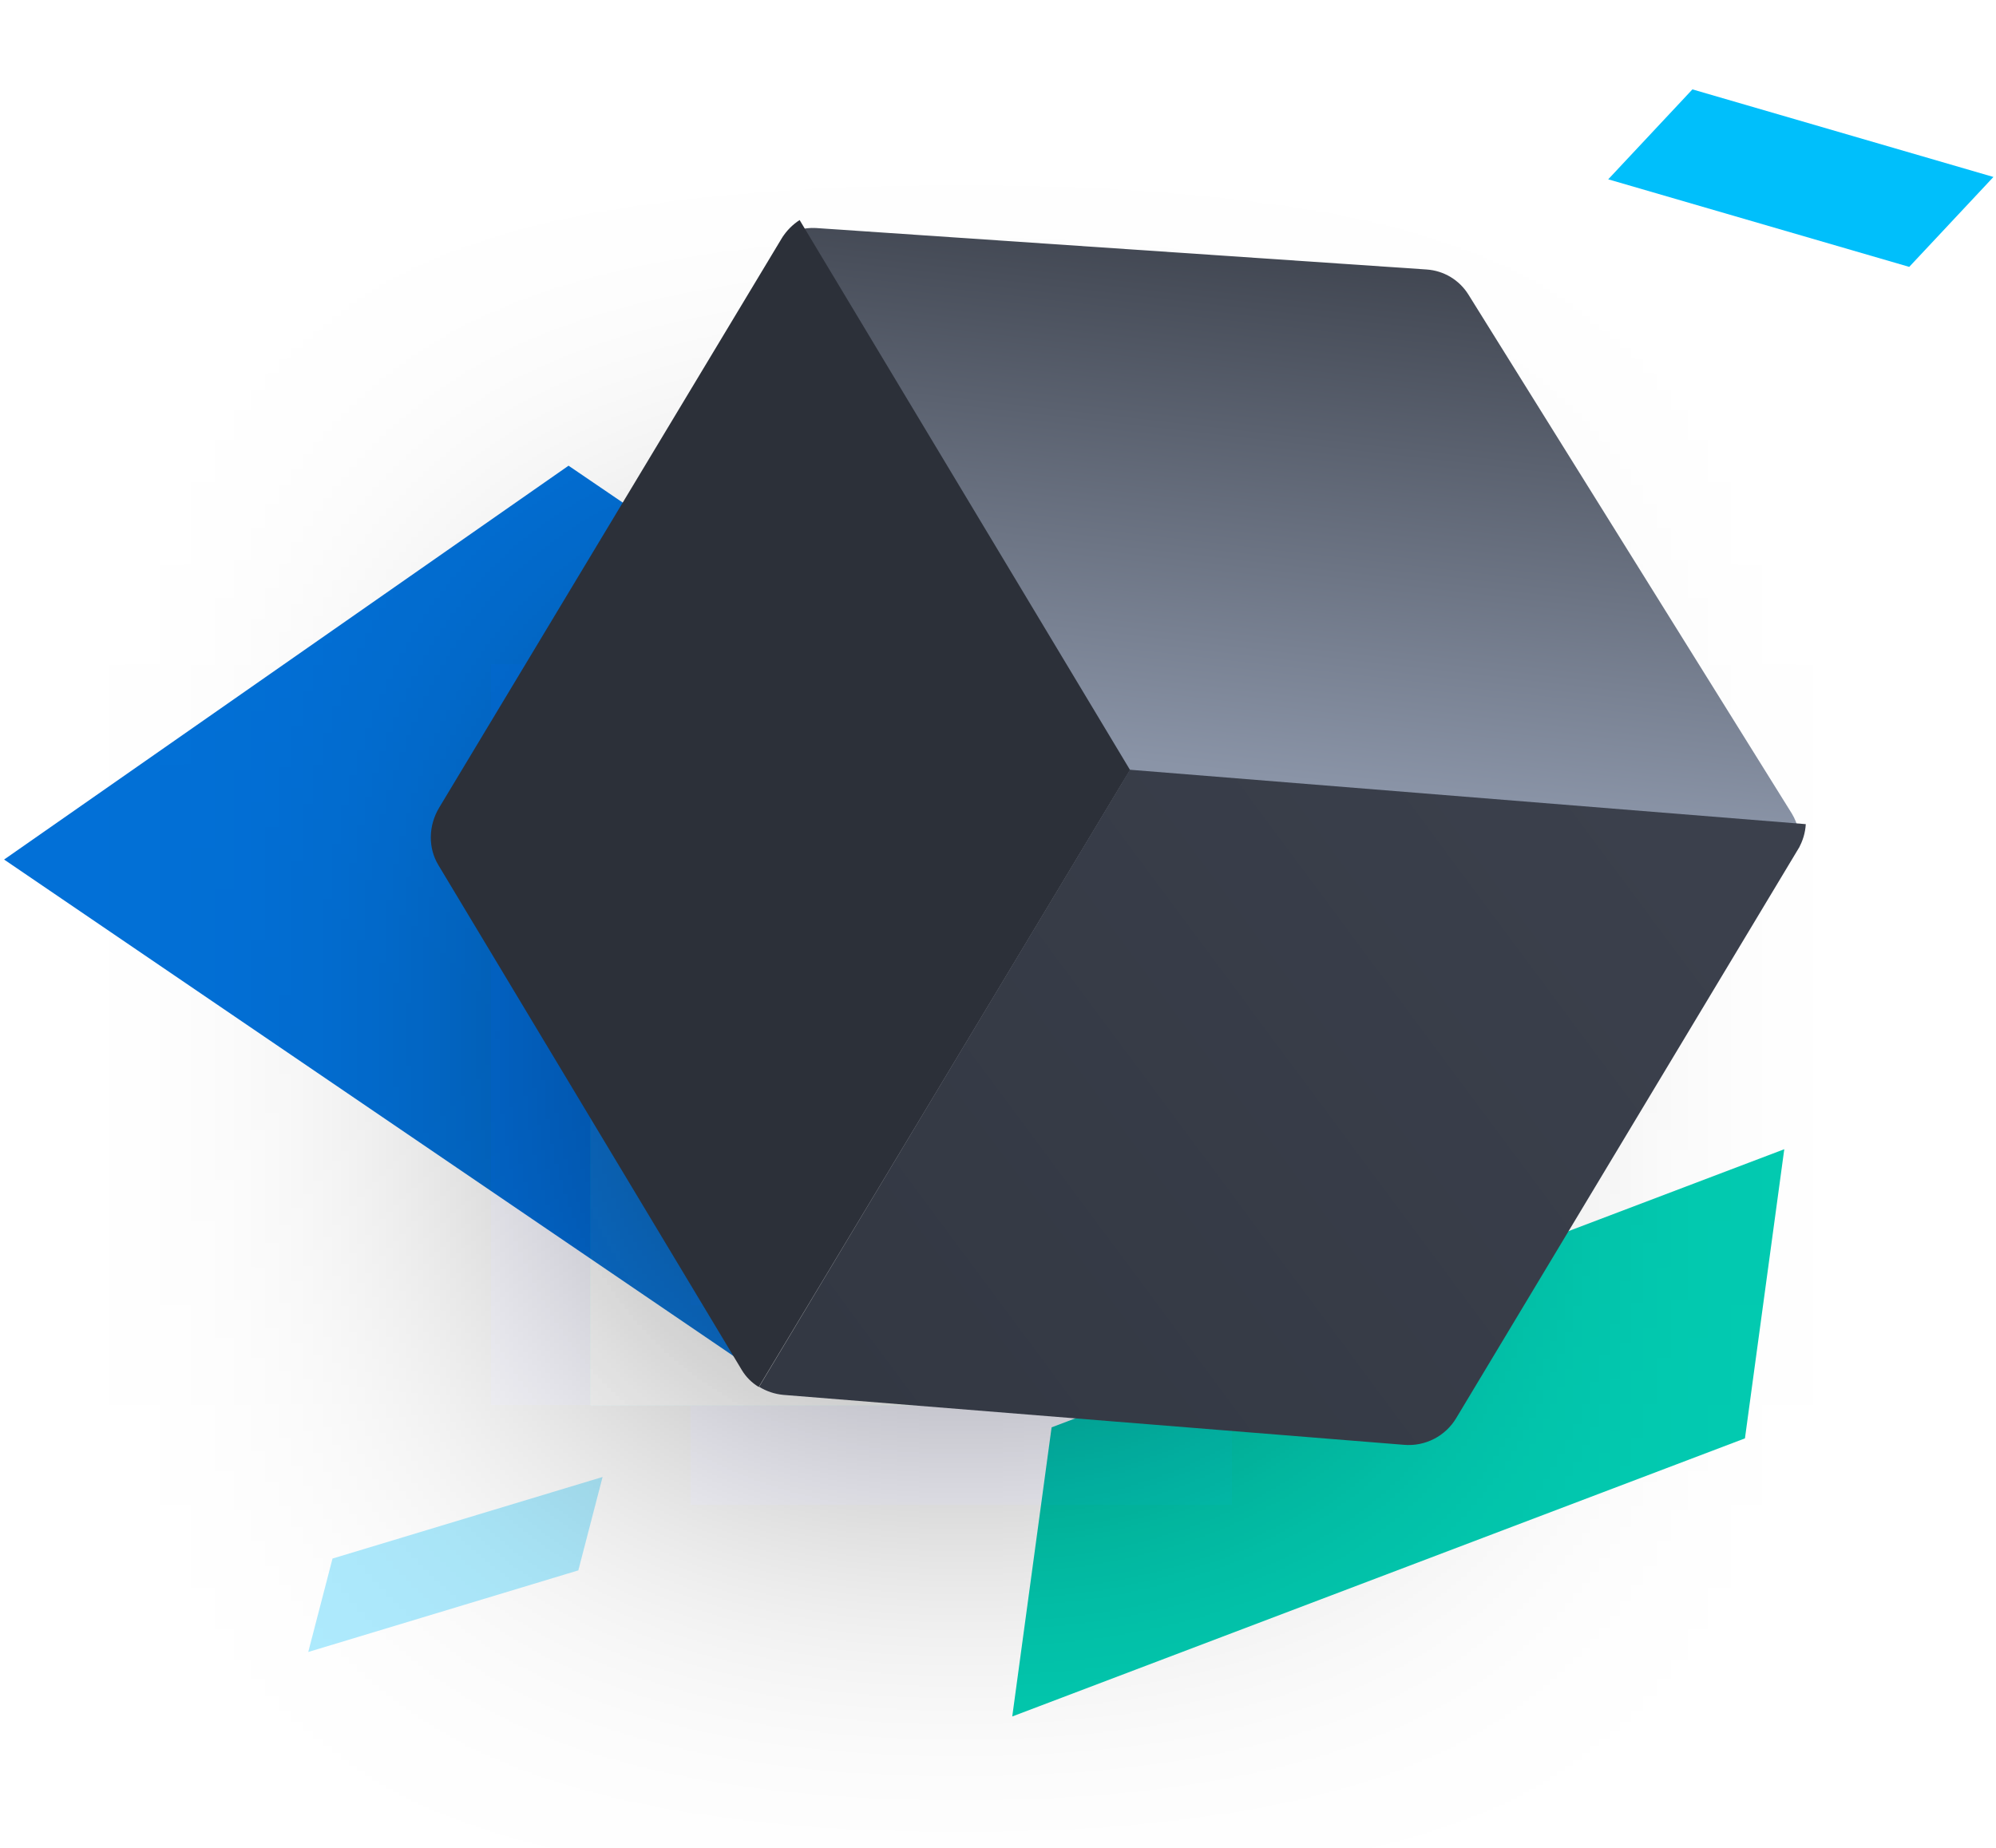
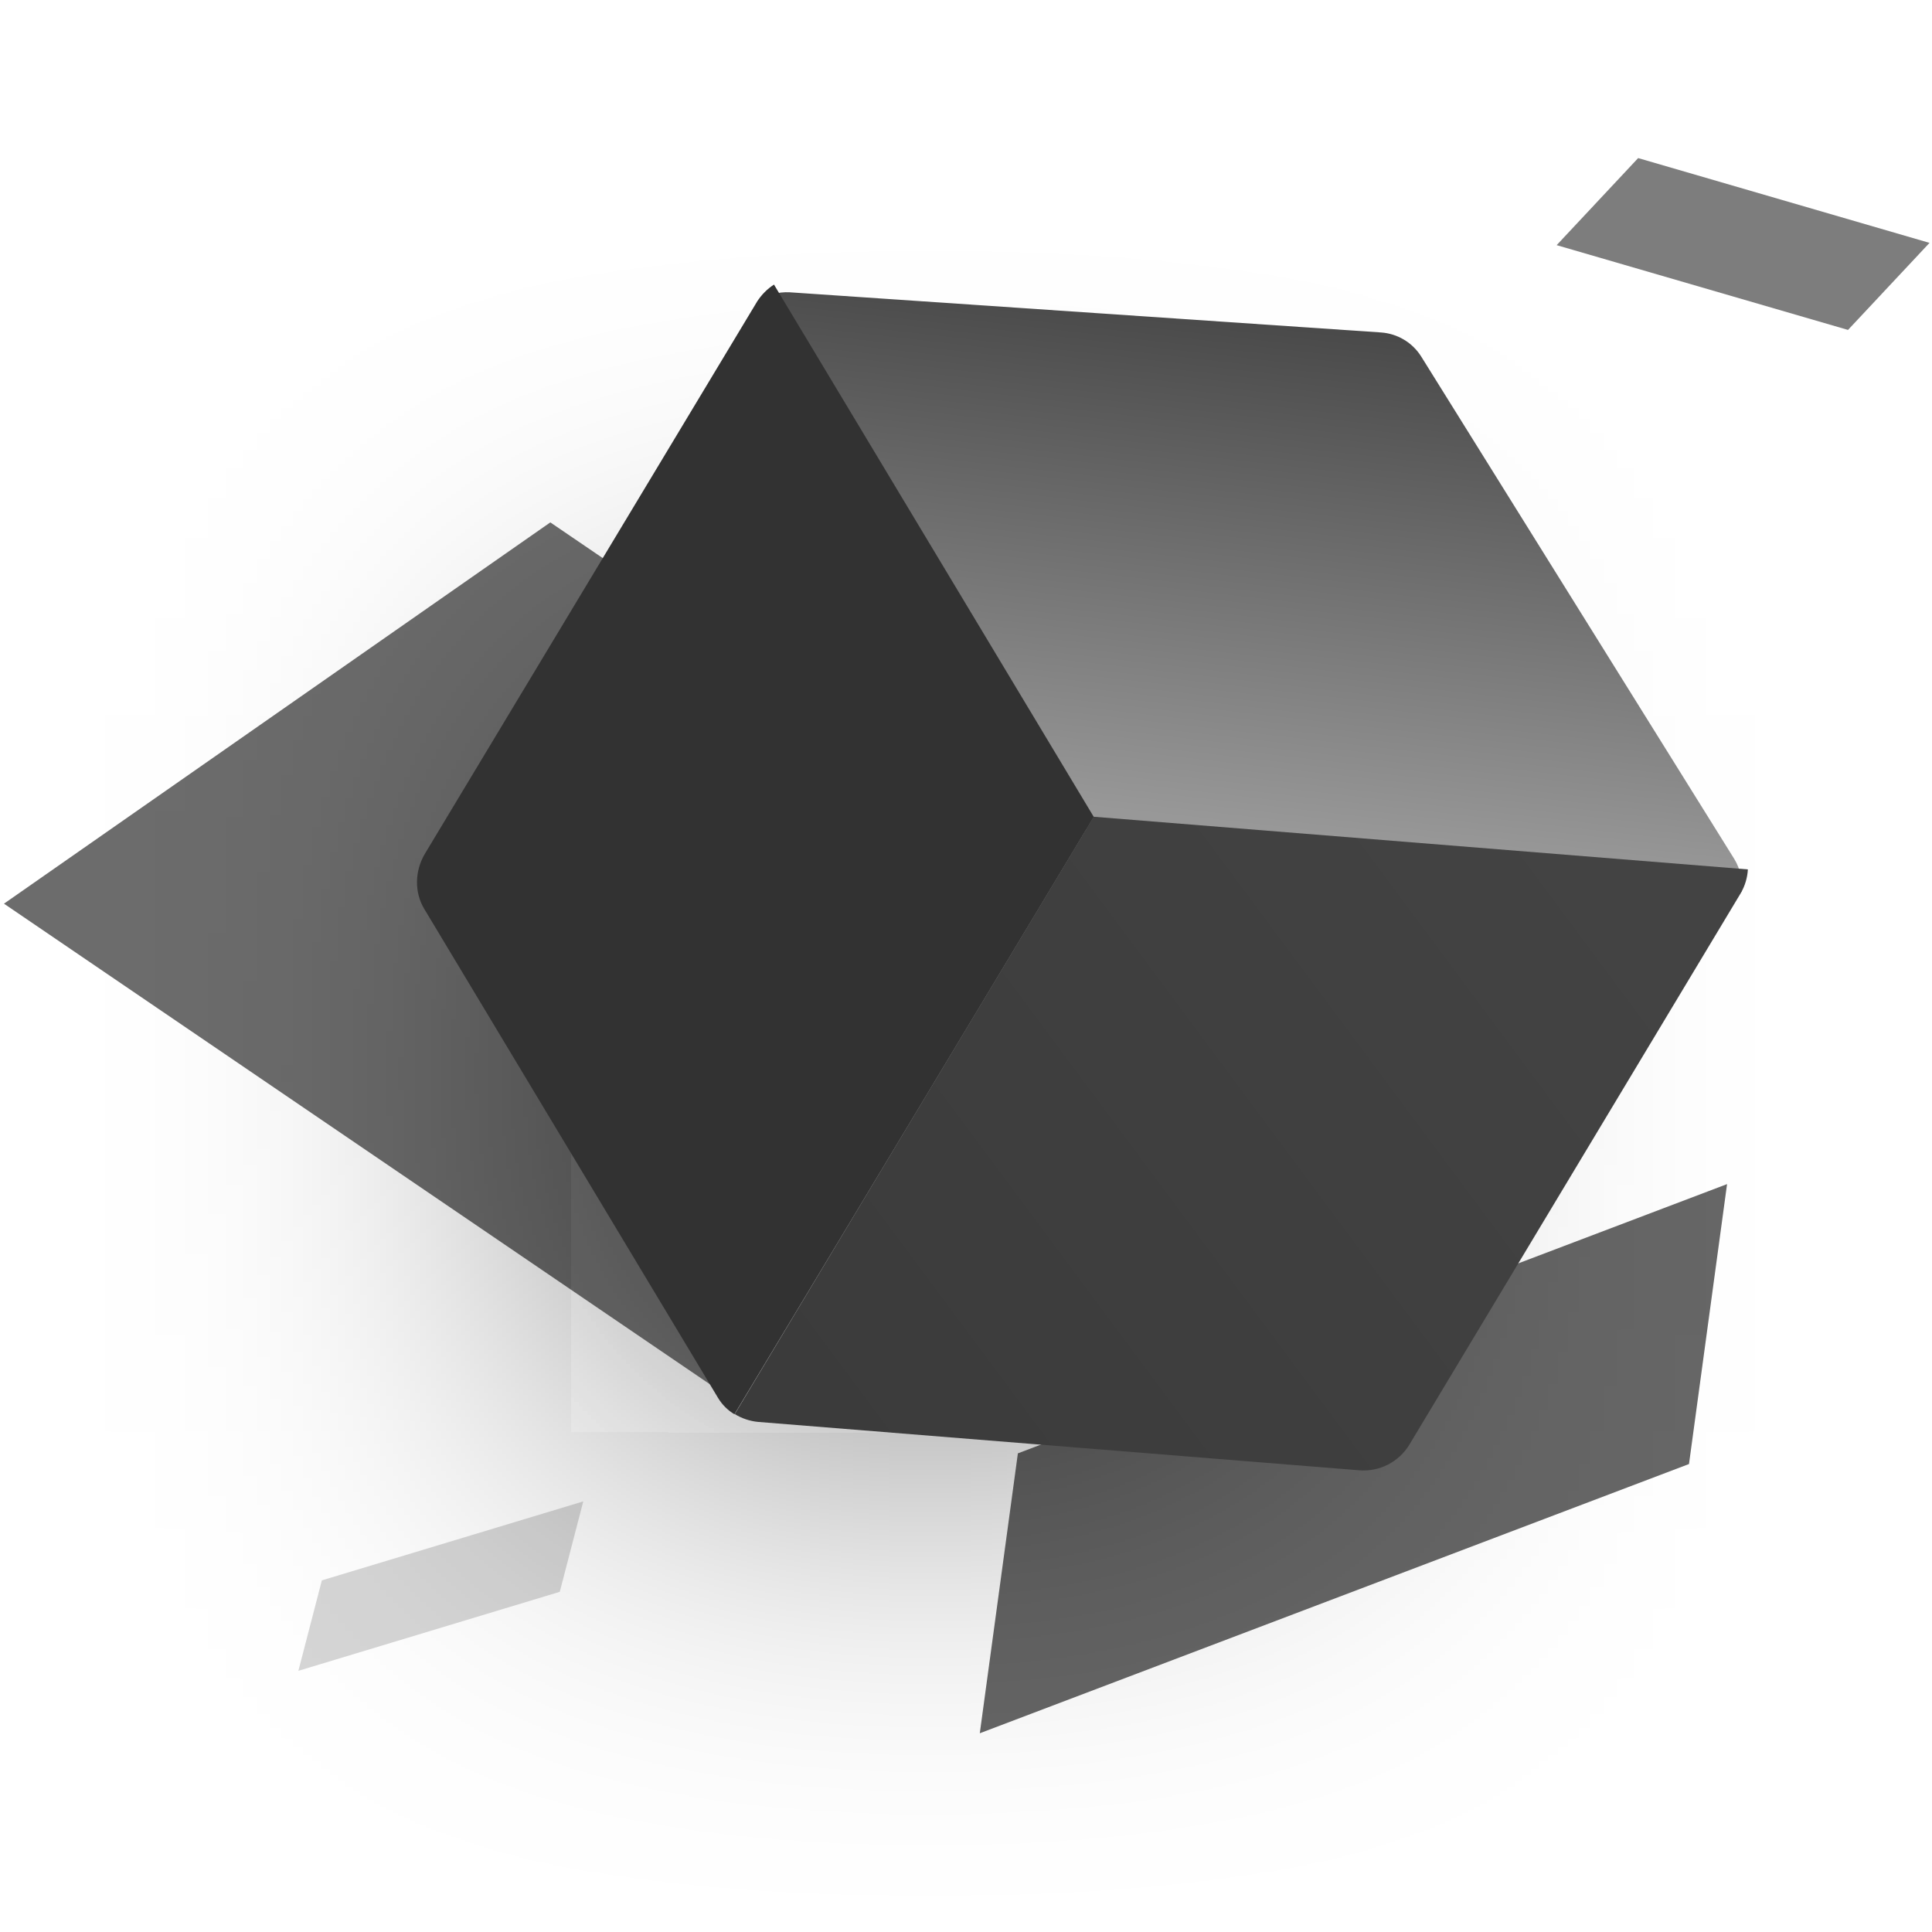
- <svg xmlns="http://www.w3.org/2000/svg" width="108" height="100">
-   <defs>
-     <filter x="-90%" y="-90%" width="280%" height="280%" filterUnits="objectBoundingBox" id="a">
-       <feGaussianBlur stdDeviation="12" in="SourceGraphic" />
-     </filter>
-     <linearGradient x1="17.713%" y1="0%" x2="77.754%" y2="68.424%" id="b">
-       <stop stop-color="#2C3039" offset="0%" />
-       <stop stop-color="#8A94A7" offset="100%" />
-     </linearGradient>
-     <linearGradient x1="49.892%" y1=".428%" x2="24.856%" y2="100%" id="c">
-       <stop stop-color="#3B404C" offset="0%" />
-       <stop stop-color="#333843" offset="100%" />
-     </linearGradient>
-   </defs>
-   <g fill="none" fill-rule="evenodd">
-     <path fill-opacity=".32" fill="#00BFFB" d="M31.292 84.984l1.313-5.055-14.613 4.415-1.313 5.056z" />
-     <path d="M41.203 74.416L.222 46.516l30.541-21.314 23.908 16.277-11.69 10.84-1.706 22-.072.097z" fill="#0270D7" />
-     <path fill="#00BFFB" d="M103.305 14.443l4.556-4.866-16.287-4.74-4.556 4.867z" />
-     <path fill="#02CBB1" d="M56.9 77.244L54.771 92.89 94.416 77.84l2.128-15.648z" />
-     <path fill-opacity=".48" fill="#1D2026" filter="url(#a)" d="M31.778 38.241h40v40h-40z" transform="translate(.222 -2.241)" />
-     <path d="M88.023 31.352a2.962 2.962 0 0 0-1.296-1.359l-29.464-15.06a2.888 2.888 0 0 0-2.634.001L25.147 30.03a2.972 2.972 0 0 0-1.298 1.361l32.078 16.398 32.096-16.436z" fill="url(#b)" fill-rule="nonzero" transform="rotate(31 66.542 55.443)" />
-     <path d="M43.266 11.908a3.154 3.154 0 0 0-.96.977L23.763 43.707c-.586.974-.605 2.174-.048 3.1l16.423 27.335c.228.379.543.693.917.917l20.09-33.39-17.878-29.76z" fill="#2C3039" fill-rule="nonzero" />
-     <path d="M38.935 50.59v38.956a3.04 3.04 0 0 0 1.35-.3L70.47 74.263a2.994 2.994 0 0 0 1.67-2.697V35.608a2.98 2.98 0 0 0-.342-1.33L38.935 50.59z" fill="url(#c)" transform="rotate(31 66.143 86.153)" />
+ <svg xmlns="http://www.w3.org/2000/svg" id="SvgjsSvg1087" width="288" height="288" version="1.1">
+   <defs id="SvgjsDefs1088" />
+   <g id="SvgjsG1089">
+     <svg viewBox="0 0 108 100" width="288" height="288">
+       <defs>
+         <linearGradient id="b" x1="17.713%" x2="77.754%" y1="0%" y2="68.424%">
+           <stop offset="0%" stop-color="#323232" class="stopColor2C3039 svgShape" />
+           <stop offset="100%" stop-color="#989898" class="stopColor8A94A7 svgShape" />
+         </linearGradient>
+         <linearGradient id="c" x1="49.892%" x2="24.856%" y1=".428%" y2="100%">
+           <stop offset="0%" stop-color="#434343" class="stopColor3B404C svgShape" />
+           <stop offset="100%" stop-color="#3b3b3b" class="stopColor333843 svgShape" />
+         </linearGradient>
+         <filter id="a" width="280%" height="280%" x="-90%" y="-90%" filterUnits="objectBoundingBox">
+           <feGaussianBlur in="SourceGraphic" stdDeviation="12" />
+         </filter>
+       </defs>
+       <g fill="none" fill-rule="evenodd">
+         <path fill="#7d7d7d" fill-opacity=".32" d="M31.292 84.984l1.313-5.055-14.613 4.415-1.313 5.056z" class="color00BFFB svgShape" />
+         <path fill="#6c6c6c" d="M41.203 74.416L.222 46.516l30.541-21.314 23.908 16.277-11.69 10.84-1.706 22-.072.097z" class="color0270D7 svgShape" />
+         <path fill="#7d7d7d" d="M103.305 14.443l4.556-4.866-16.287-4.74-4.556 4.867z" class="color00BFFB svgShape" />
+         <path fill="#666666" d="M56.9 77.244L54.771 92.89 94.416 77.84l2.128-15.648z" class="color02CBB1 svgShape" />
+         <path fill="#212121" fill-opacity=".48" d="M31.778 38.241h40v40h-40z" filter="url(#a)" transform="translate(.222 -2.241)" class="color1D2026 svgShape" />
+         <path fill="url(#b)" fill-rule="nonzero" d="M88.023 31.352a2.962 2.962 0 0 0-1.296-1.359l-29.464-15.06a2.888 2.888 0 0 0-2.634.001L25.147 30.03a2.972 2.972 0 0 0-1.298 1.361l32.078 16.398 32.096-16.436z" transform="rotate(31 66.542 55.443)" />
+         <path fill="#323232" fill-rule="nonzero" d="M43.266 11.908a3.154 3.154 0 0 0-.96.977L23.763 43.707c-.586.974-.605 2.174-.048 3.1l16.423 27.335c.228.379.543.693.917.917l20.09-33.39-17.878-29.76z" class="color2C3039 svgShape" />
+         <path fill="url(#c)" d="M38.935 50.59v38.956a3.04 3.04 0 0 0 1.35-.3L70.47 74.263a2.994 2.994 0 0 0 1.67-2.697V35.608a2.98 2.98 0 0 0-.342-1.33L38.935 50.59z" transform="rotate(31 66.143 86.153)" />
+       </g>
+     </svg>
  </g>
</svg>
